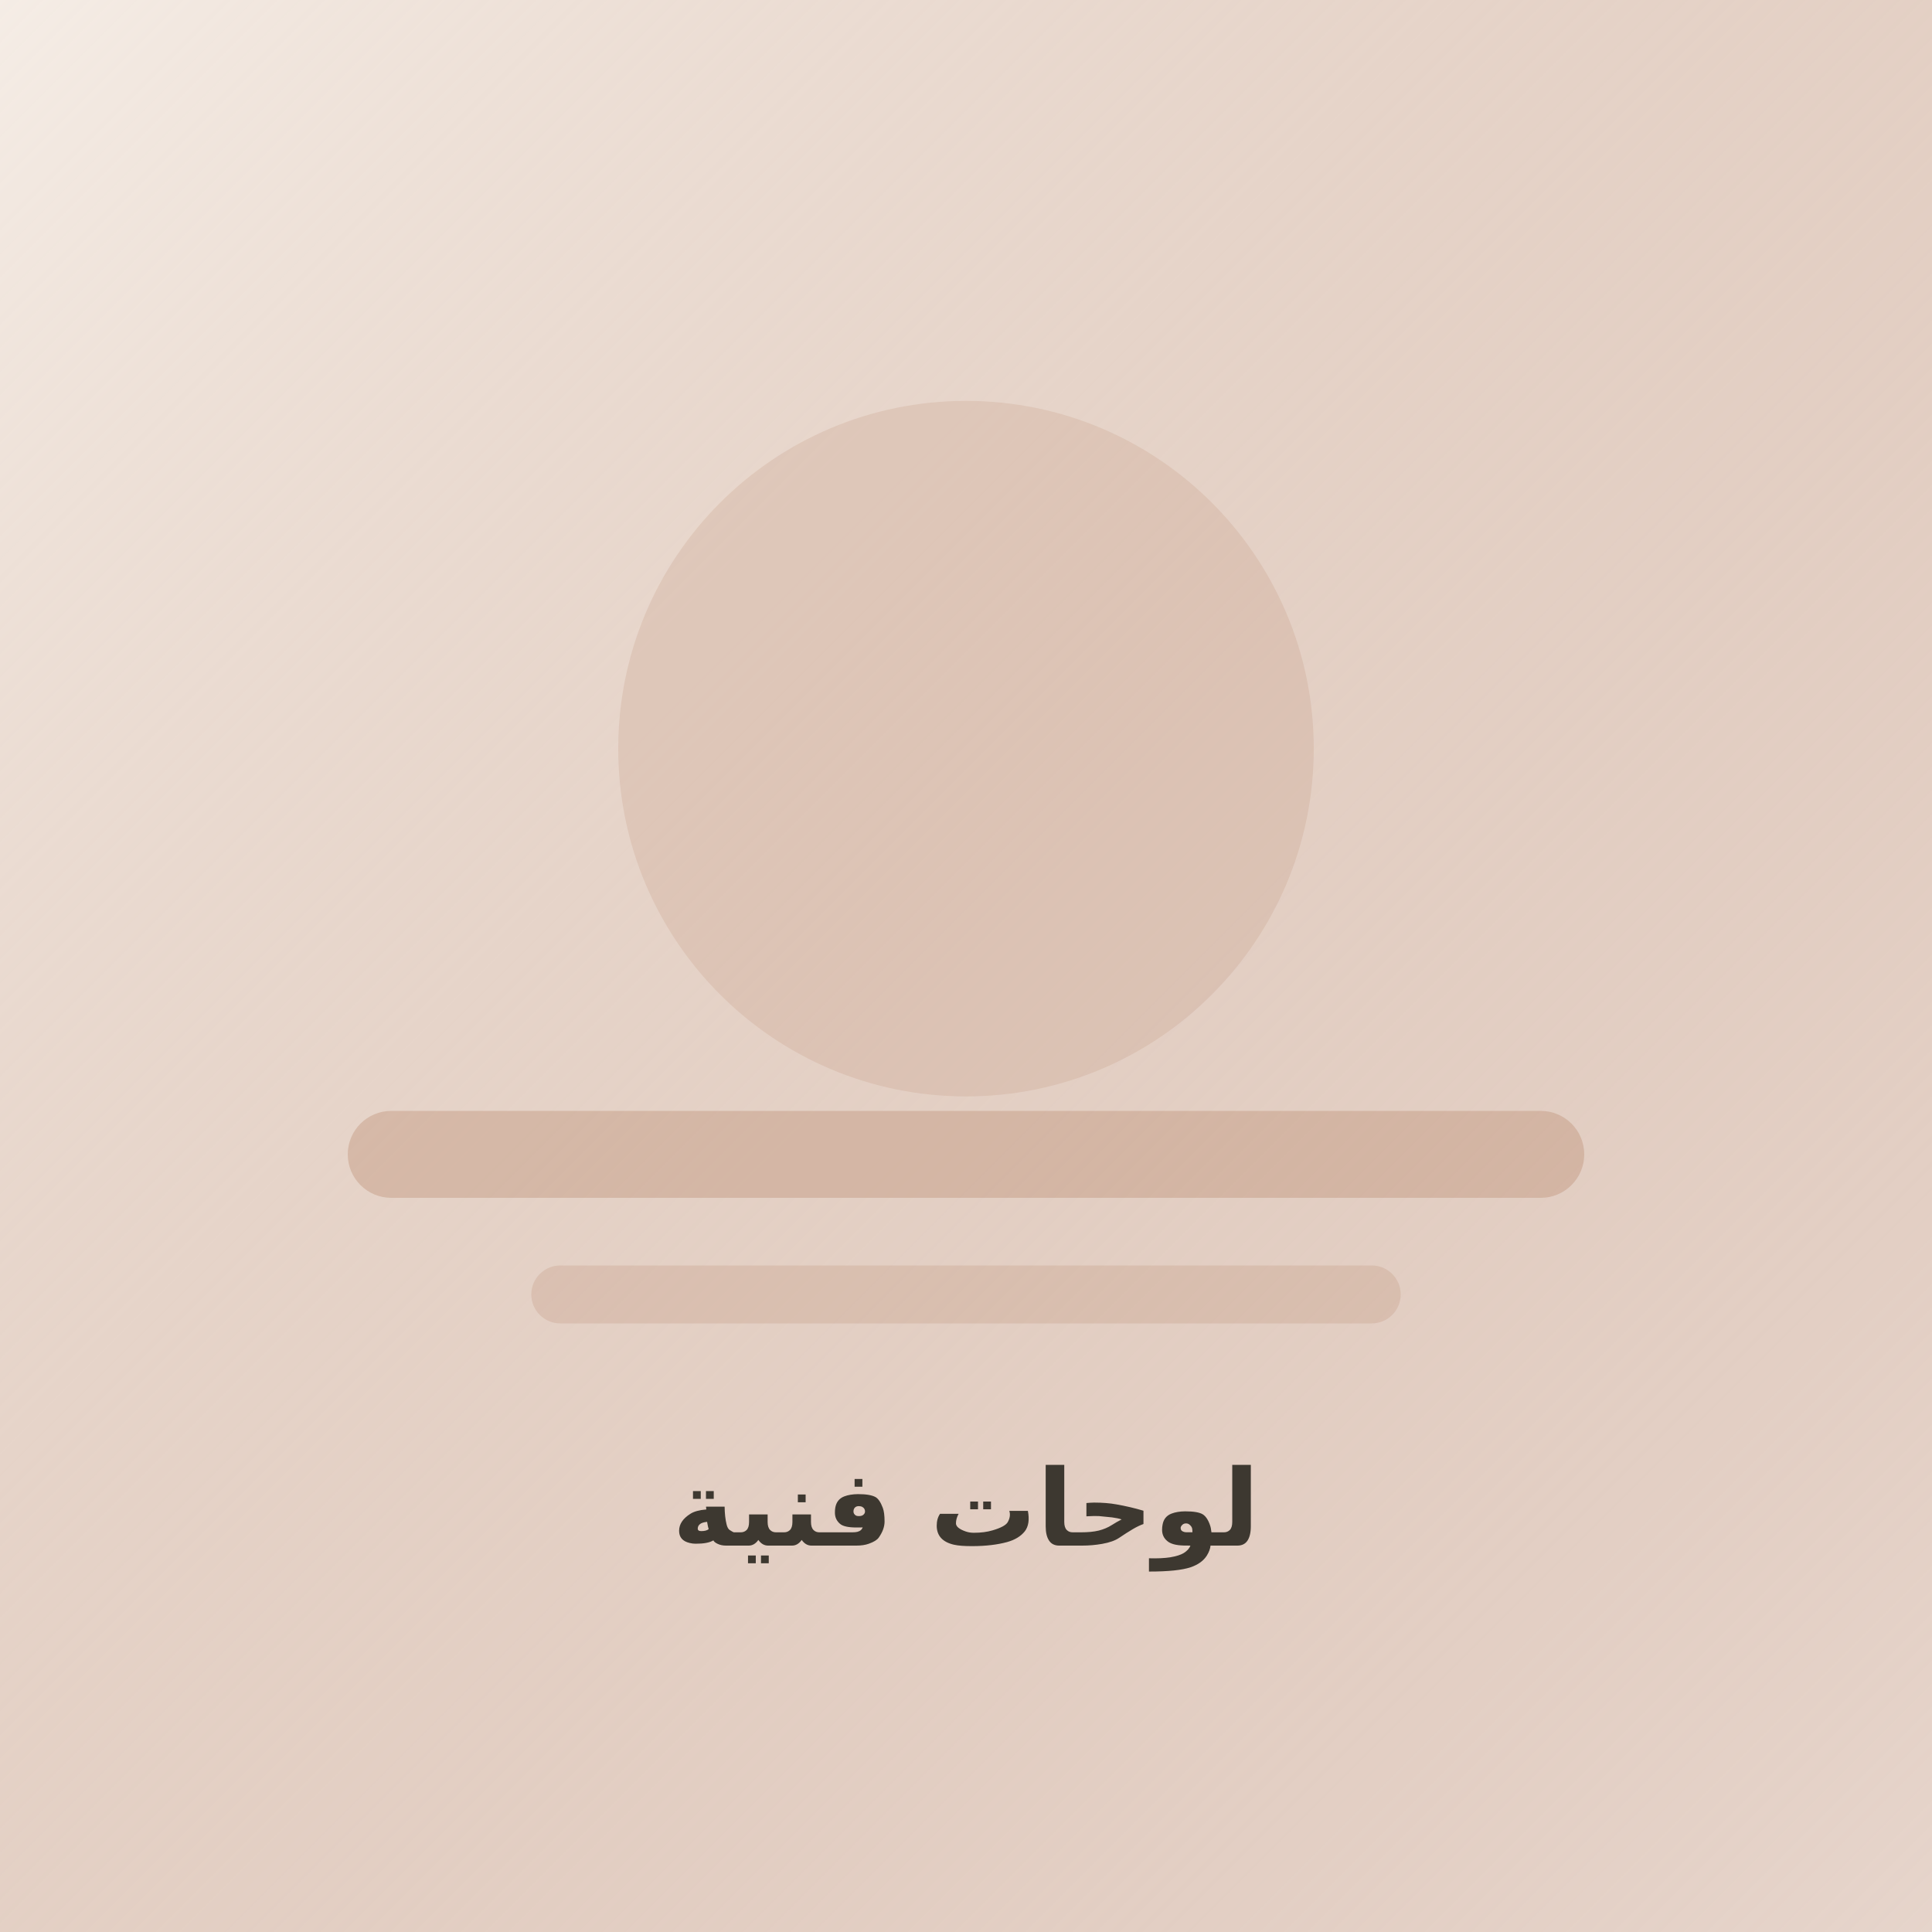
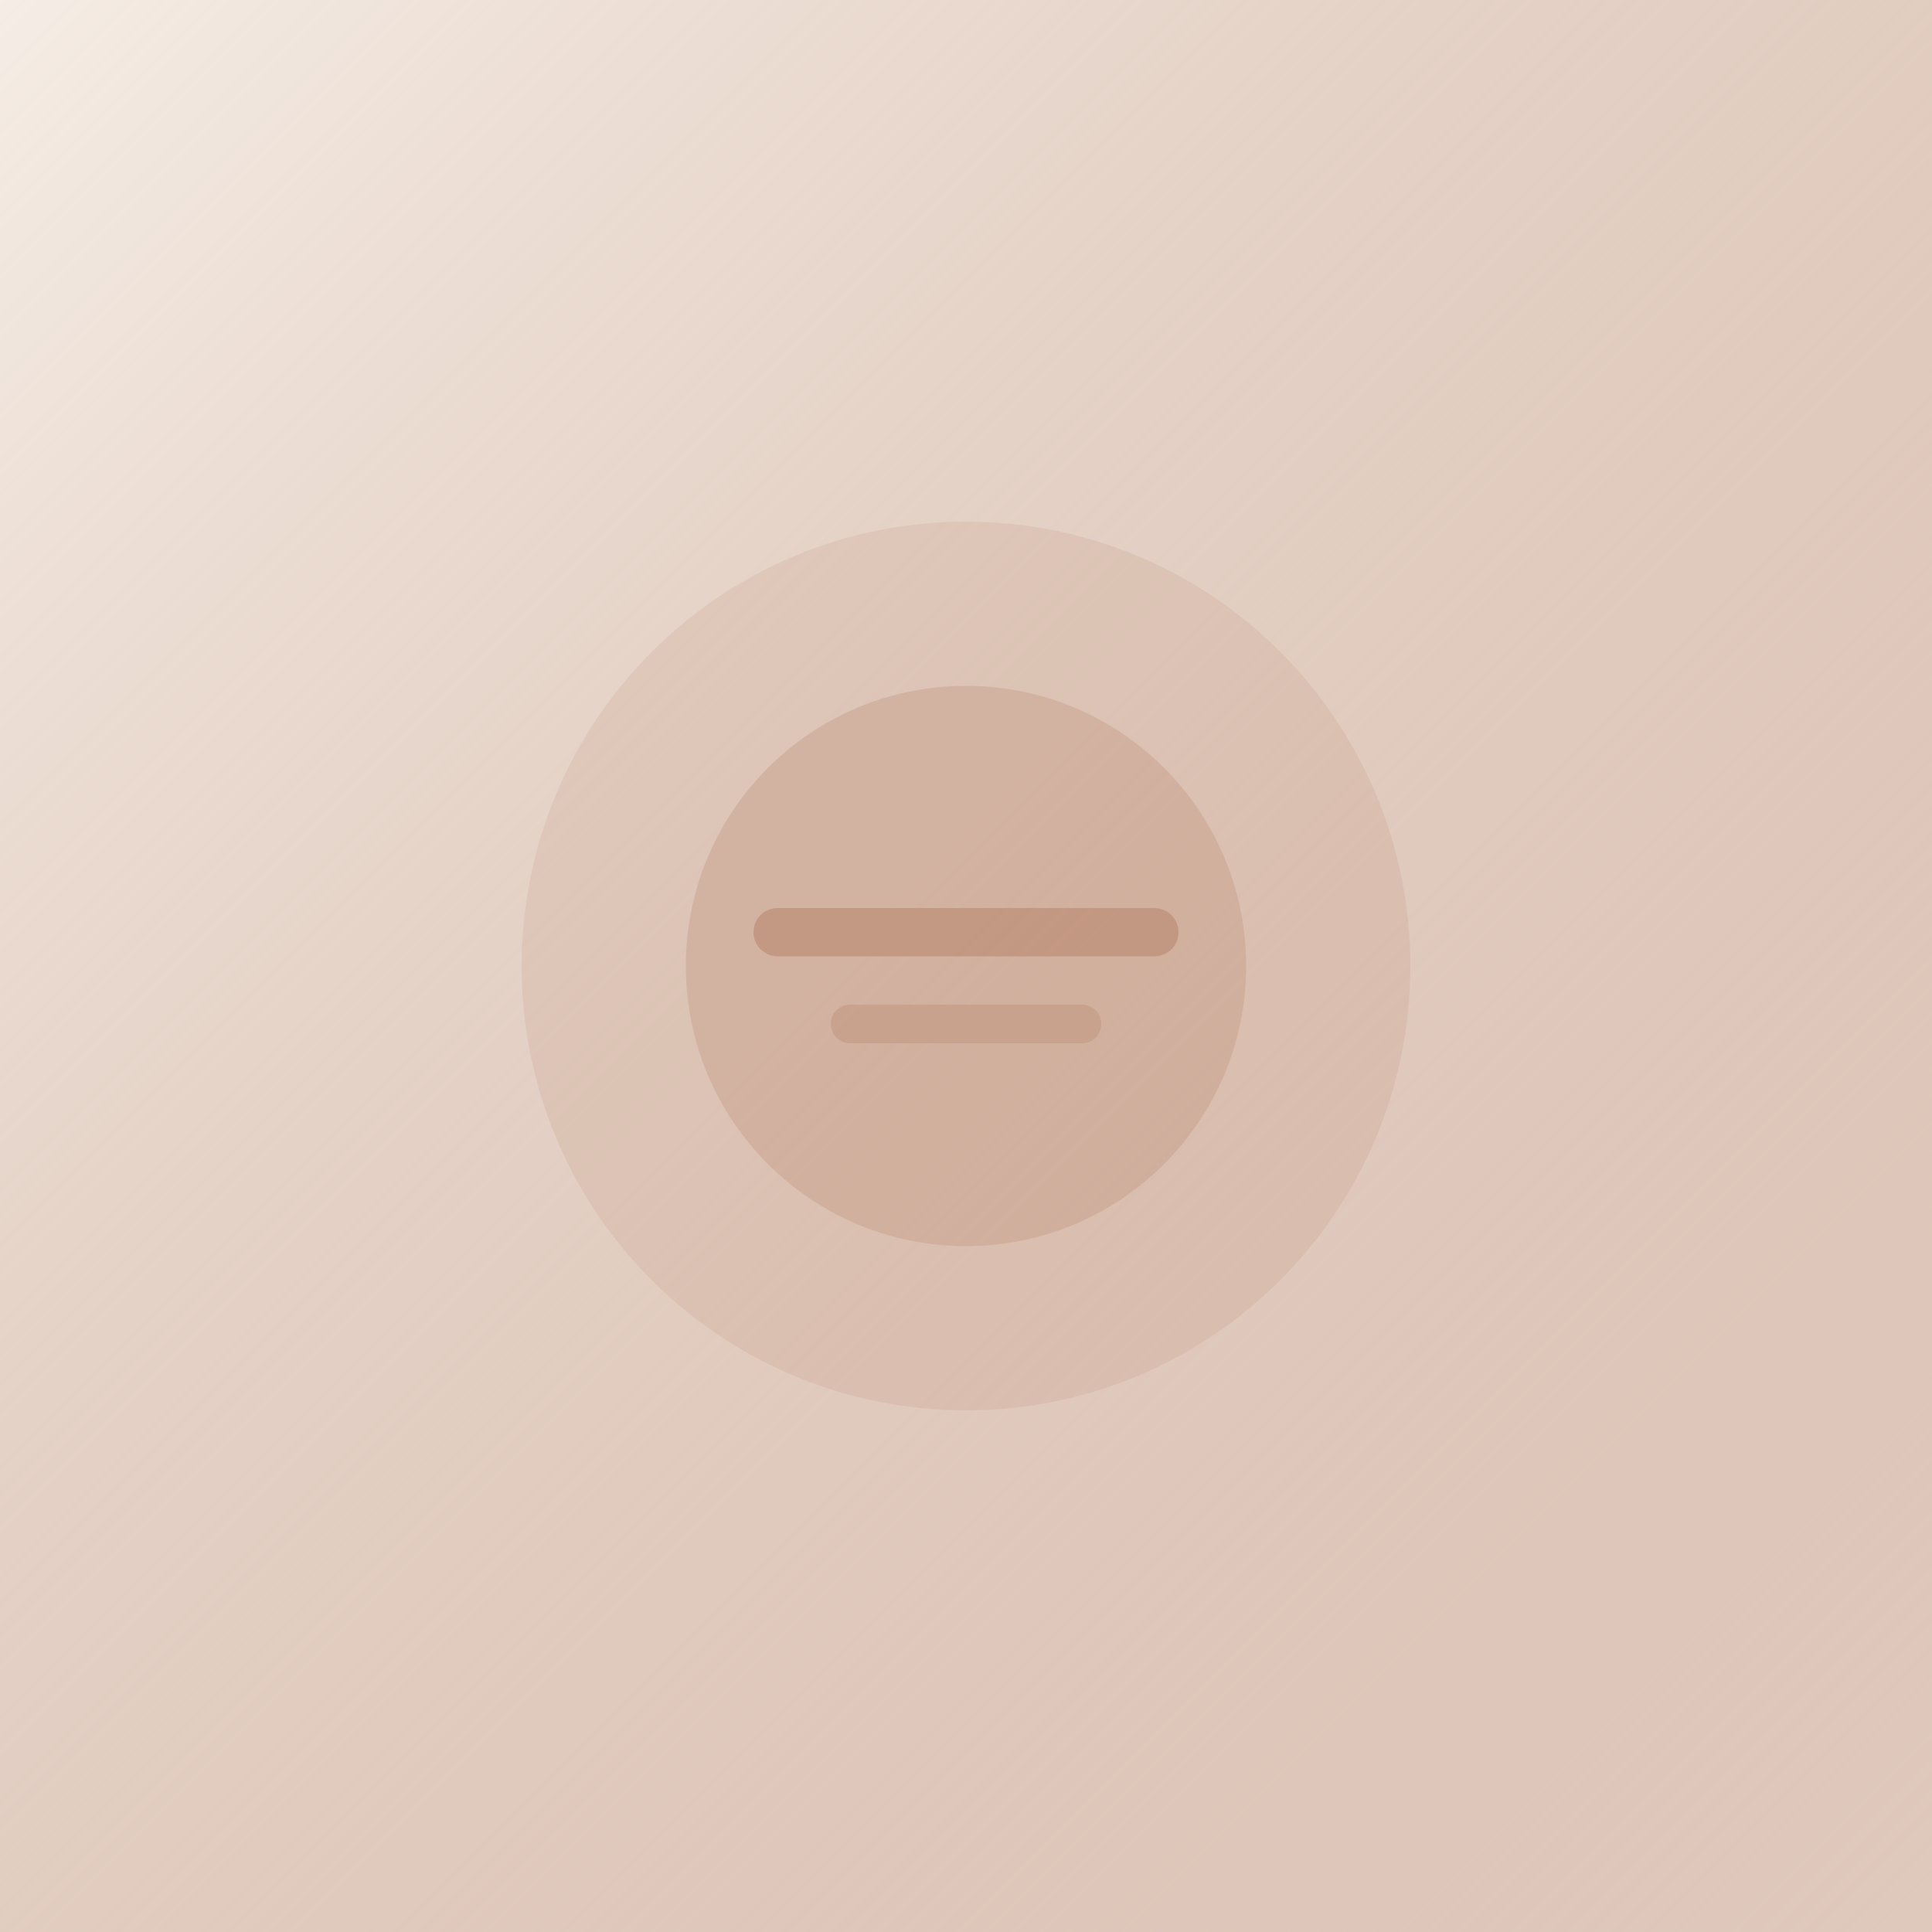
- <svg xmlns="http://www.w3.org/2000/svg" width="400" height="400" viewBox="0 0 400 400" role="img" aria-label="لوحات فنية">
+ <svg xmlns="http://www.w3.org/2000/svg" width="400" height="400" viewBox="0 0 400 400" role="img" aria-hidden="true">
  <defs>
    <linearGradient id="g" x1="0%" y1="0%" x2="100%" y2="100%">
      <stop offset="0%" stop-color="#F5EDE6" />
-       <stop offset="100%" stop-color="#B8866B" stop-opacity="0.35" />
+       <stop offset="100%" stop-color="#B8866B" stop-opacity="0.45" />
    </linearGradient>
  </defs>
  <rect width="400" height="400" fill="url(#g)" />
-   <circle cx="200" cy="155" r="72" fill="#B8866B" fill-opacity="0.18" />
-   <rect x="72" y="230" width="256" height="18" rx="9" fill="#B8866B" fill-opacity="0.35" />
-   <rect x="110" y="262" width="180" height="12" rx="6" fill="#B8866B" fill-opacity="0.22" />
-   <text x="200" y="320" text-anchor="middle" font-family="Tahoma, Arial, sans-serif" font-size="22" font-weight="700" fill="#3d3830">لوحات فنية</text>
+   <circle cx="200" cy="200" r="92" fill="#B8866B" fill-opacity="0.16" />
+   <circle cx="200" cy="200" r="58" fill="#B8866B" fill-opacity="0.28" />
+   <rect x="156" y="188" width="88" height="10" rx="5" fill="#B8866B" fill-opacity="0.55" />
+   <rect x="172" y="208" width="56" height="8" rx="4" fill="#B8866B" fill-opacity="0.35" />
</svg>
